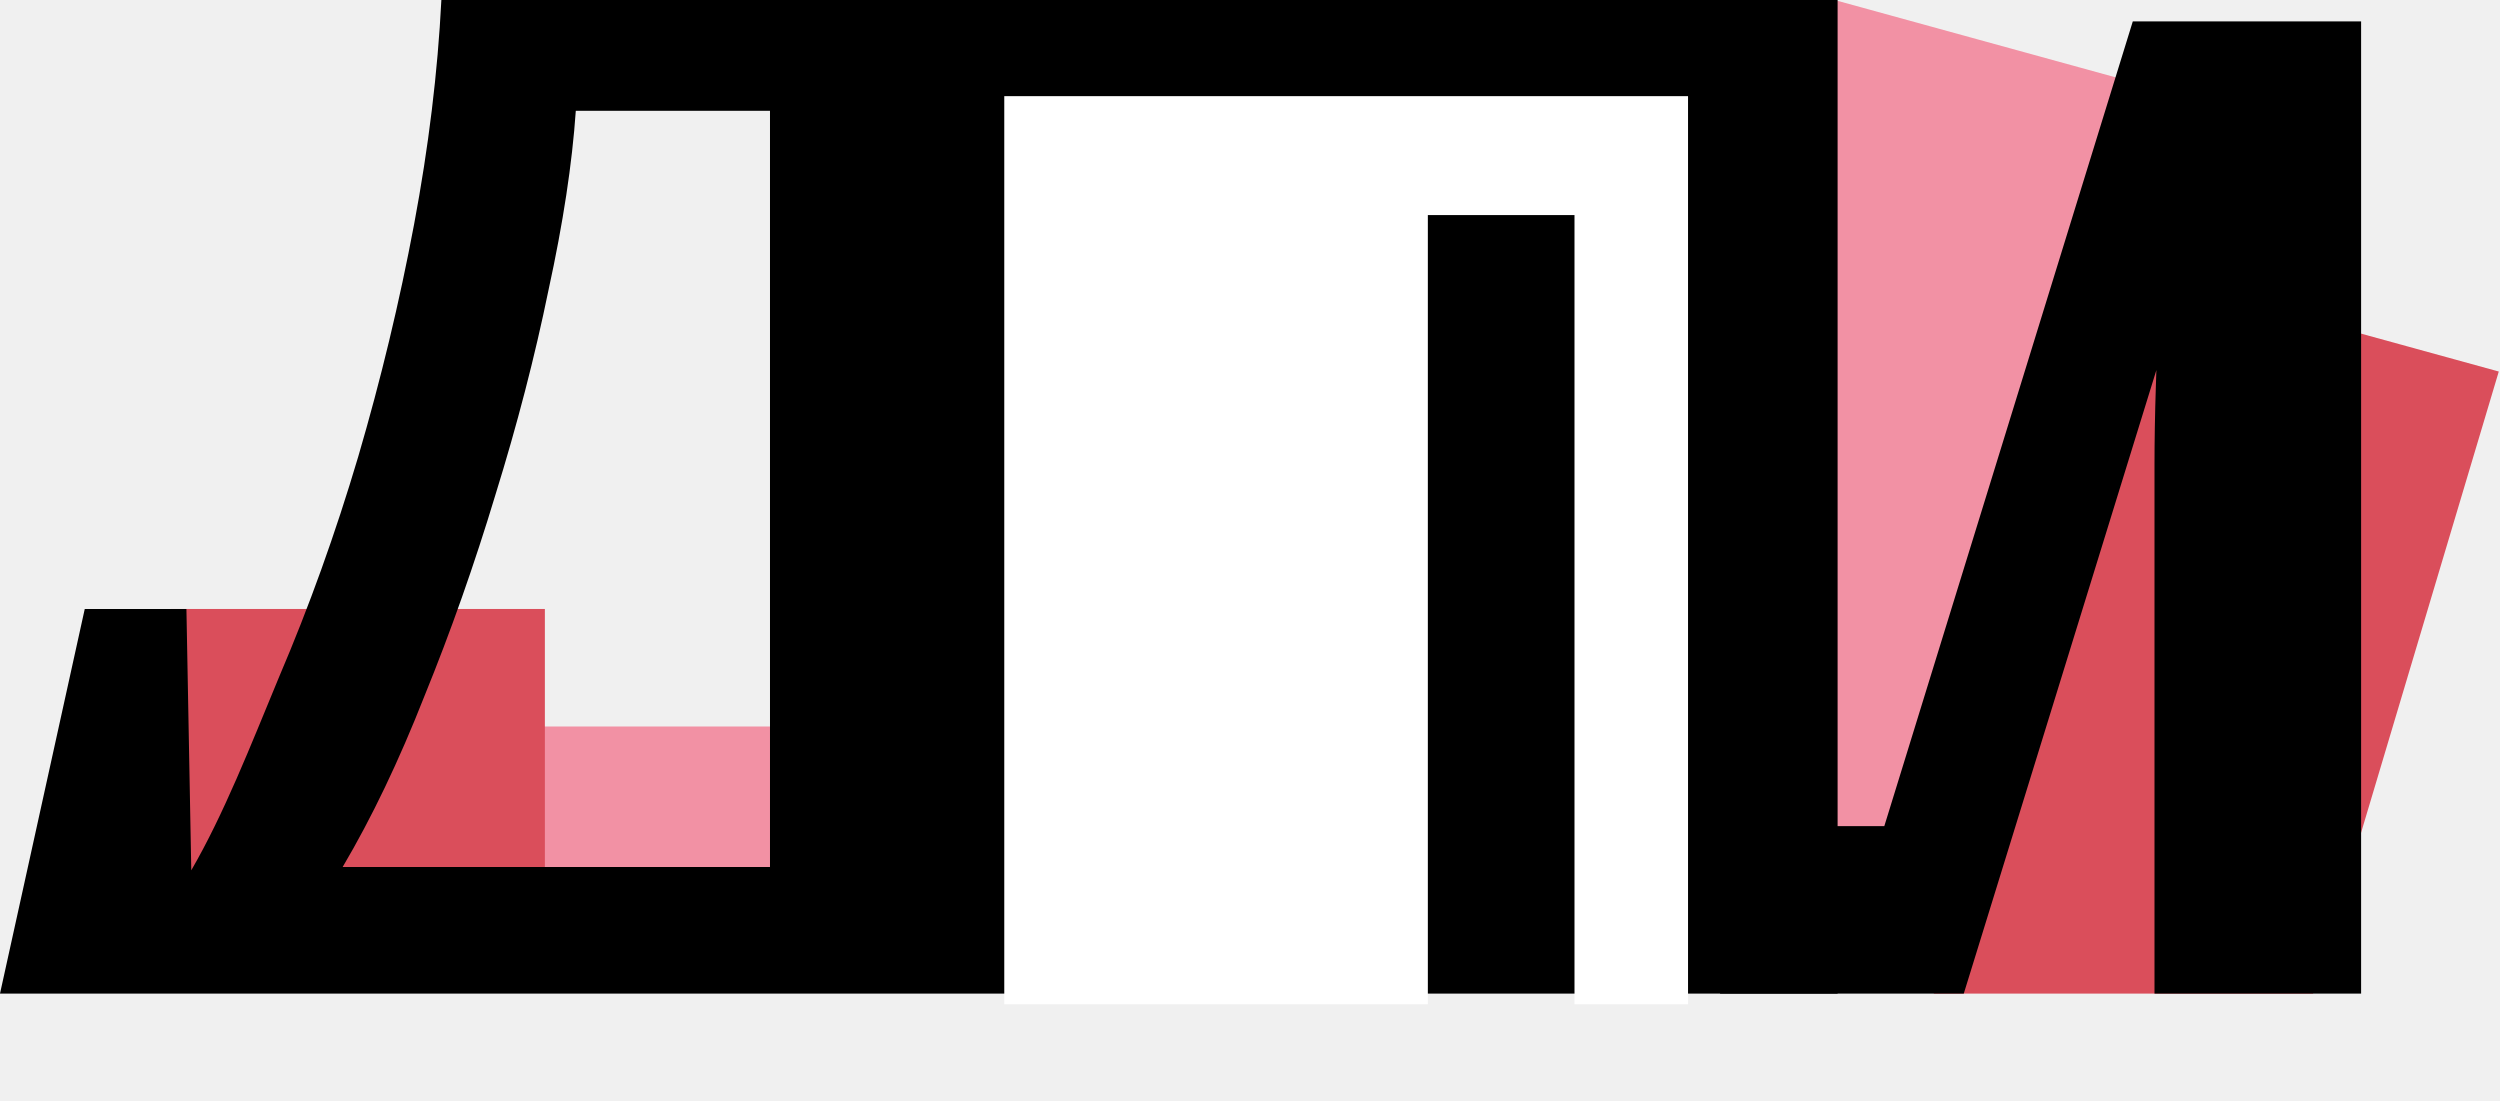
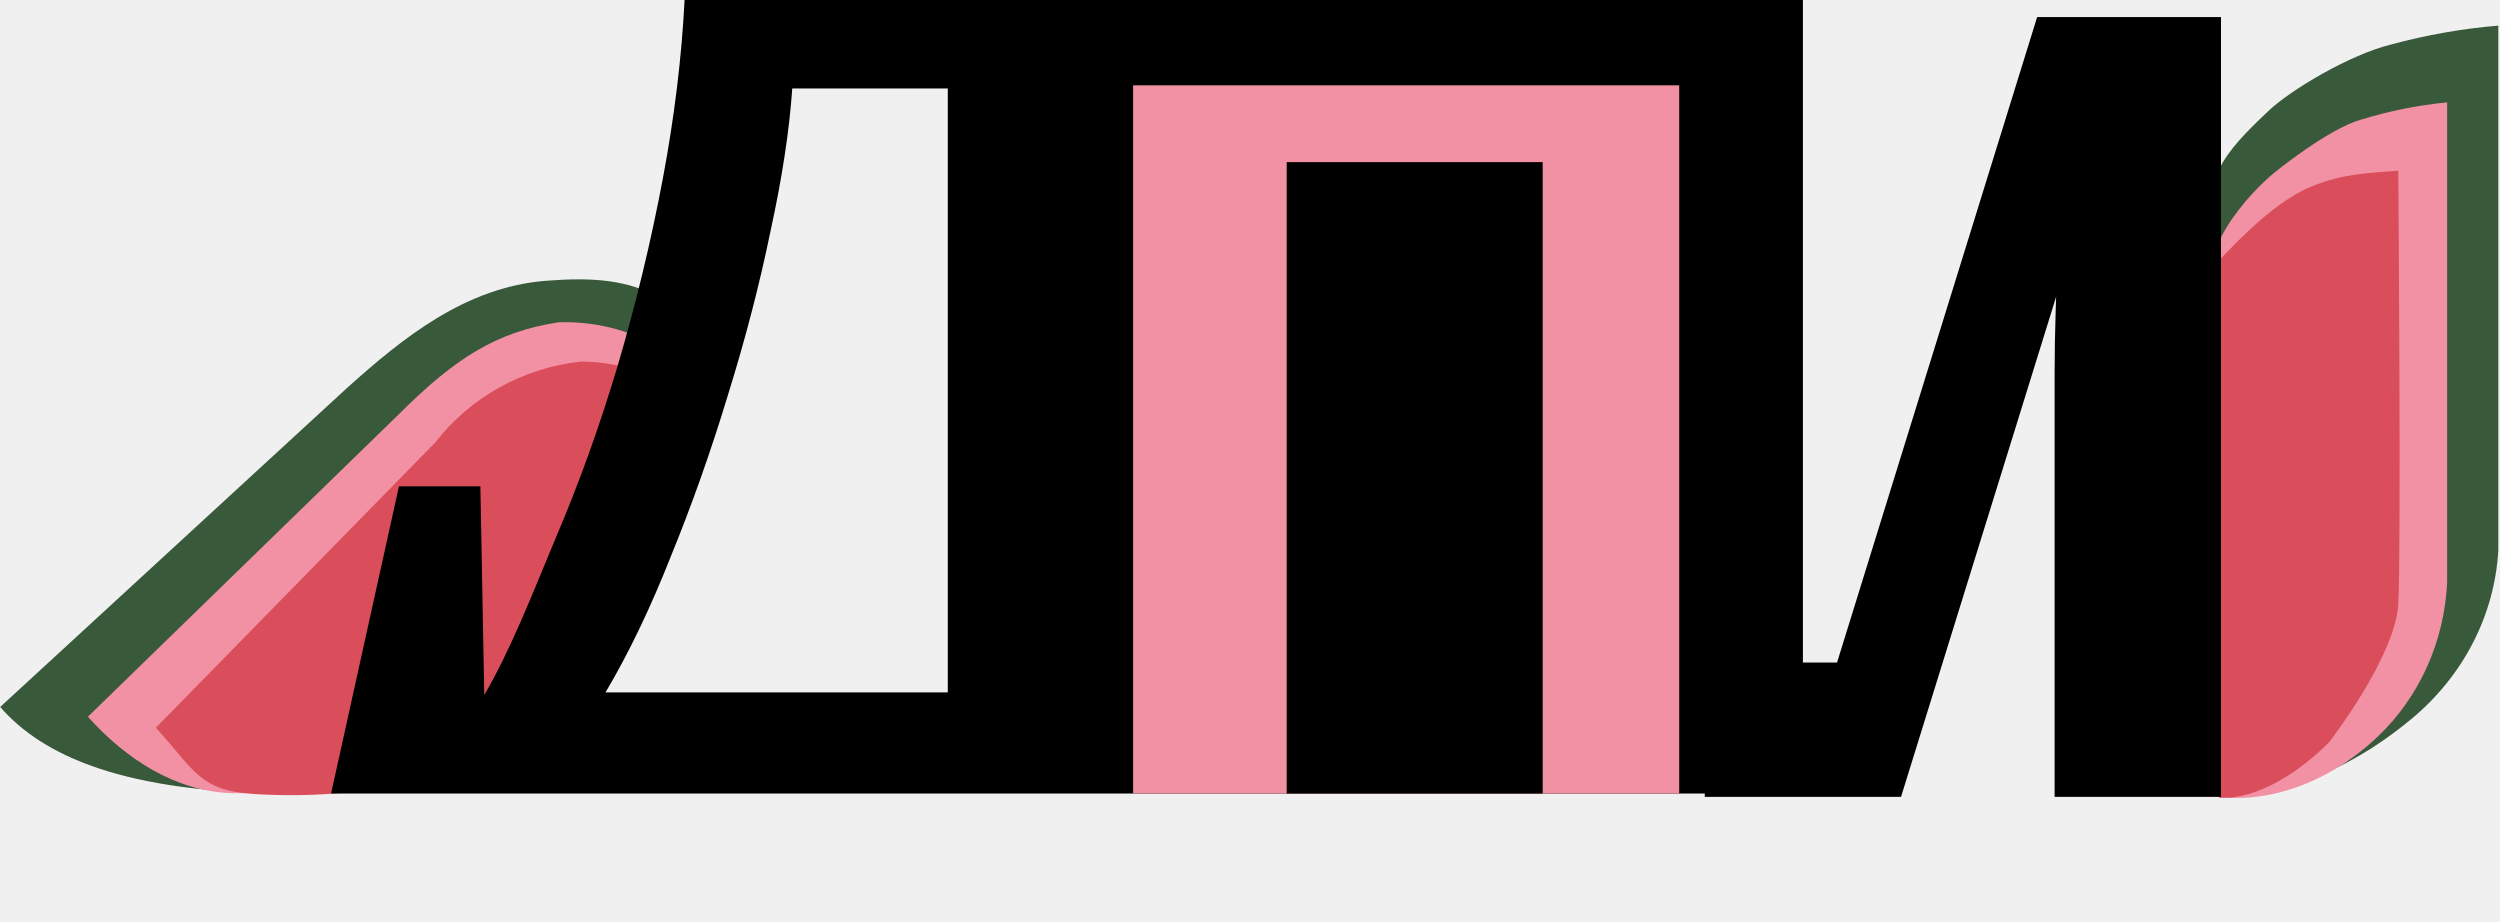
- <svg xmlns="http://www.w3.org/2000/svg" width="234" height="103" viewBox="0 0 234 103" fill="none">
-   <path d="M198.689 25.089L233.886 34.775L216.5 93L181 93L198.689 25.089Z" fill="#DA4E5B" />
-   <path d="M50.5 68H73V89H50.5V68Z" fill="#F291A4" />
-   <path d="M16 57H51V83H16V57Z" fill="#DA4E5B" />
-   <rect x="171.714" width="31.064" height="76.13" transform="rotate(15.3867 171.714 0)" fill="#F291A4" />
-   <path d="M172 0V81.152V93C172 93 118.407 93 84.068 93C65.492 93 60.972 93 36.5 93C30.958 93 7.211 93 7.211 93H0L7.933 57H11.921H17.449L17.904 81.46C20.967 76.169 23.401 69.931 26.124 63.36C28.932 56.789 31.4 49.92 33.527 42.752C35.654 35.499 37.398 28.245 38.76 20.992C40.121 13.739 40.972 6.741 41.312 0H172ZM53.895 10.368C53.555 15.317 52.704 20.907 51.343 27.136C50.066 33.365 48.407 39.765 46.365 46.336C44.408 52.821 42.196 59.093 39.728 65.152C37.346 71.211 34.794 76.544 32.071 81.152H72.071V10.368H53.895Z" fill="black" />
-   <path d="M161 2H171.663V51.961C171.663 54.085 171.621 56.422 171.536 58.971C171.536 61.435 171.494 63.899 171.409 66.363C171.325 68.827 171.198 71.036 171.028 72.99C170.944 74.859 170.859 76.304 170.775 77.323H176.372L199.63 2H221V93H201.661V43.549C201.661 41.255 201.703 38.791 201.788 36.157C201.873 33.438 201.957 30.846 202.042 28.382C202.211 25.833 202.338 23.582 202.423 21.628C202.507 19.673 202.592 18.229 202.677 17.294H207.195L183.81 93H161V2Z" fill="black" />
-   <path d="M94 94L94 9H158V94H147.373V20.131H133.646V94H94Z" fill="white" />
+ <svg xmlns="http://www.w3.org/2000/svg" width="293" height="108" viewBox="0 0 293 108" fill="none">
+   <path d="M259.007 29L260.678 92.975C268.779 93.358 276.712 89.211 282.735 84.166C288.758 79.12 292.379 72.022 292.802 64.5V3C288.536 3.36 284.316 4.105 280.205 5.223C275.429 6.401 268.529 10.481 265.864 13C260.495 18.075 258.047 20.885 259.007 29Z" fill="#39593B" />
+   <path d="M40.637 45.5L0.02 82.857C4.962 88.535 14.468 93 34.303 93C47.803 93 34.801 90.153 40.637 85.059L79.862 39.503C76.844 36.914 81.153 37.035 77.674 35.09C73.722 32.746 69.426 32.488 64.055 32.901C54.627 33.624 47.303 39.503 40.637 45.5Z" fill="#39593B" />
+   <path d="M258.802 34.5L260.965 93.5C267.48 93.85 273.86 90.919 278.705 86.3C283.549 81.682 286.461 75.22 286.802 68.334V12C283.37 12.33 279.977 13.011 276.67 14.035C272.829 15.114 266.537 20.247 266.537 20.247C266.537 20.247 258.03 27.072 258.802 34.5Z" fill="#F291A4" />
+   <path d="M46.833 48.463L10.303 84C14.647 88.868 20.529 92.779 27.22 92.96C33.911 93.141 40.547 90.652 45.672 86.04L80.849 45.39C78.196 43.188 75.321 41.261 77.048 40.58C73.575 38.616 69.588 37.646 65.5 37.771C58.255 38.843 53.303 42 46.833 48.463Z" fill="#F291A4" />
+   <path d="M255.247 46.157L260.084 93.5C266.599 93.815 272.987 86.962 272.987 86.962C272.987 86.962 280.743 76.976 281.084 70.77C281.425 64.564 281.084 20 281.084 20C277.652 20.297 274.673 20.31 270.952 21.834C265.928 23.89 261.377 29.307 258.584 32C254.238 37.313 254.474 39.462 255.247 46.157Z" fill="#DA4E5B" />
+   <path d="M51.018 51.85L18.264 85.296C22.699 90.08 23.254 92.633 29.627 93.048C36.001 93.464 47.041 93.244 51.627 89.048L83.127 48.548C80.467 46.36 82.265 47.115 79.257 45.461C75.832 43.468 71.981 42.401 68.101 42.371C61.279 43.126 55.15 46.527 51.018 51.85Z" fill="#DA4E5B" />
+   <path d="M211.301 0V81.152V93H123.113H60.265H46.033H38.801L46.757 57H50.757H56.301L56.757 81.46C59.829 76.169 62.27 69.931 65.001 63.36C67.817 56.789 70.292 49.92 72.425 42.752C74.558 35.499 76.308 28.245 77.673 20.992C79.038 13.739 79.892 6.741 80.233 0H211.301ZM92.853 10.368C92.511 15.317 91.658 20.907 90.293 27.136C89.013 33.365 87.349 39.765 85.301 46.336C83.338 52.821 81.119 59.093 78.645 65.152C76.255 71.211 73.695 76.544 70.965 81.152H111.081V10.368H92.853Z" fill="black" />
+   <path d="M199.801 2H210.553V52.176C210.553 54.309 210.51 56.656 210.425 59.216C210.425 61.691 210.382 64.165 210.297 66.64C210.211 69.115 210.083 71.333 209.913 73.296C209.827 75.173 209.742 76.624 209.657 77.648H215.301L238.753 2H260.301V93.392H240.801V43.728C240.801 41.424 240.843 38.949 240.929 36.304C241.014 33.573 241.099 30.971 241.185 28.496C241.355 25.936 241.483 23.675 241.569 21.712C241.654 19.749 241.739 18.299 241.825 17.36H246.381L222.801 93.392H199.801V2Z" fill="black" />
+   <path d="M132.802 93L132.802 10H196.802V93H186.176H172.448H132.802Z" fill="#F291A4" />
+   <rect x="150.802" y="19" width="30" height="74" fill="black" />
</svg>
